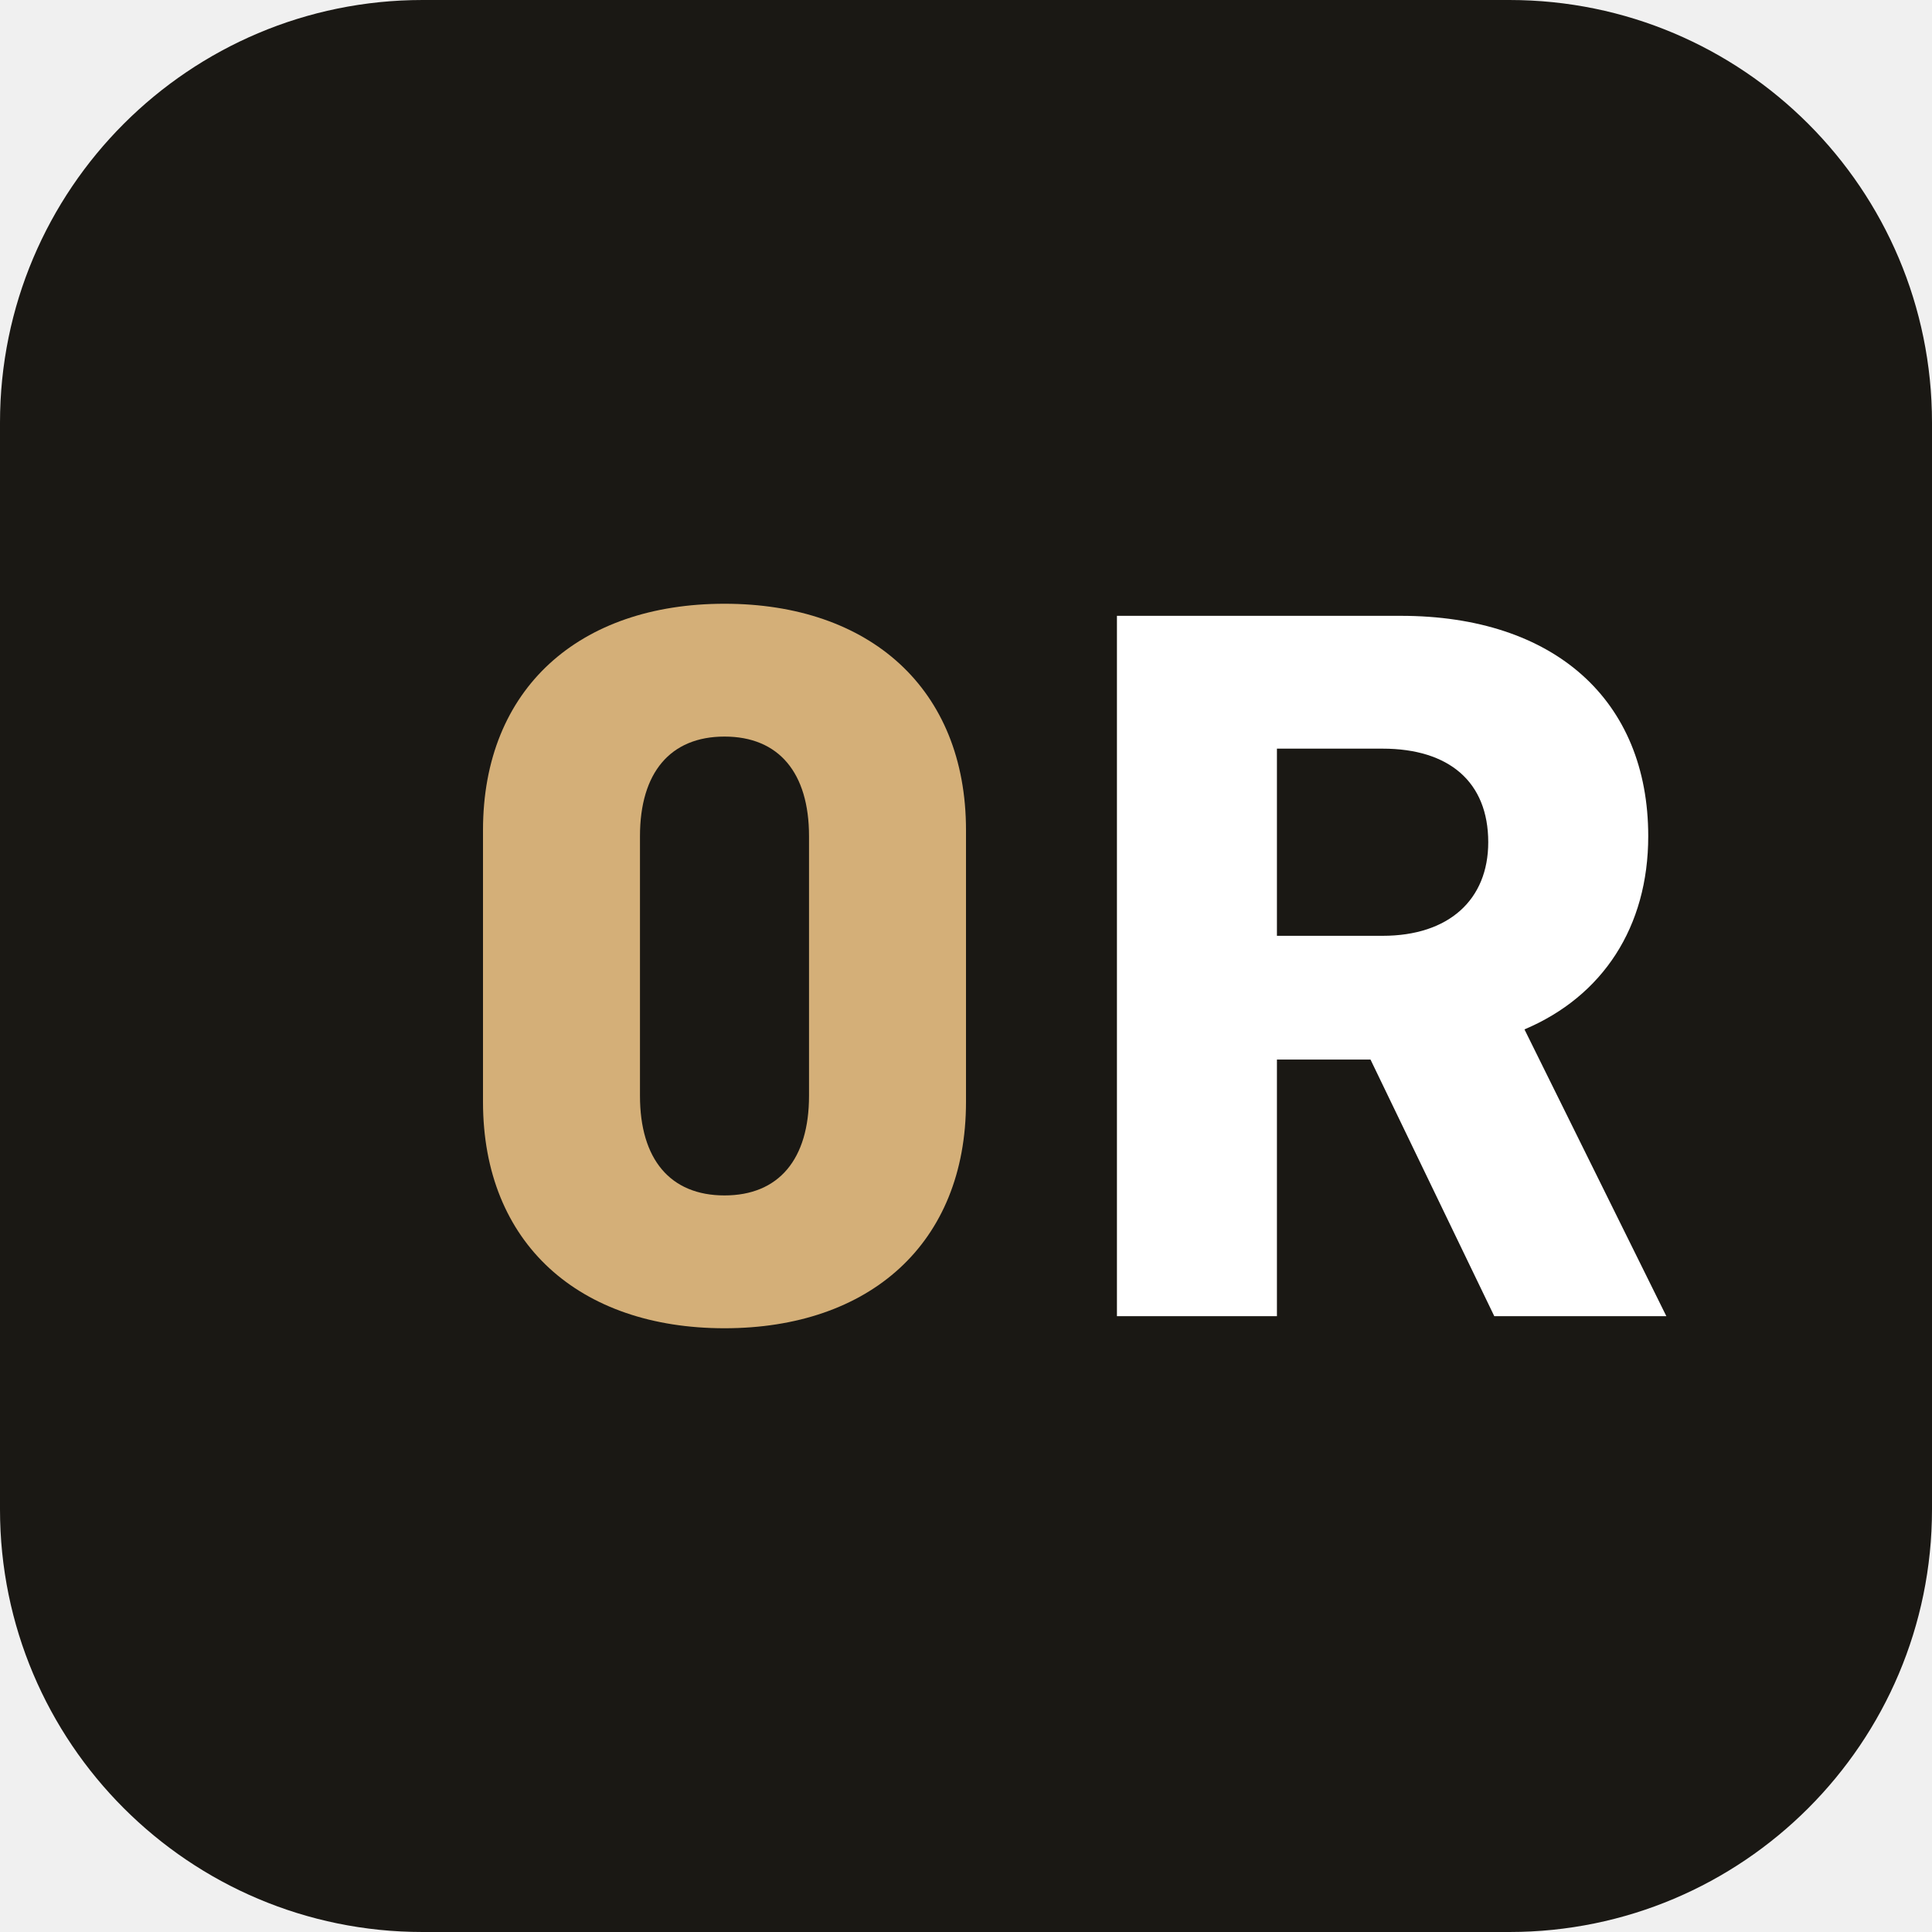
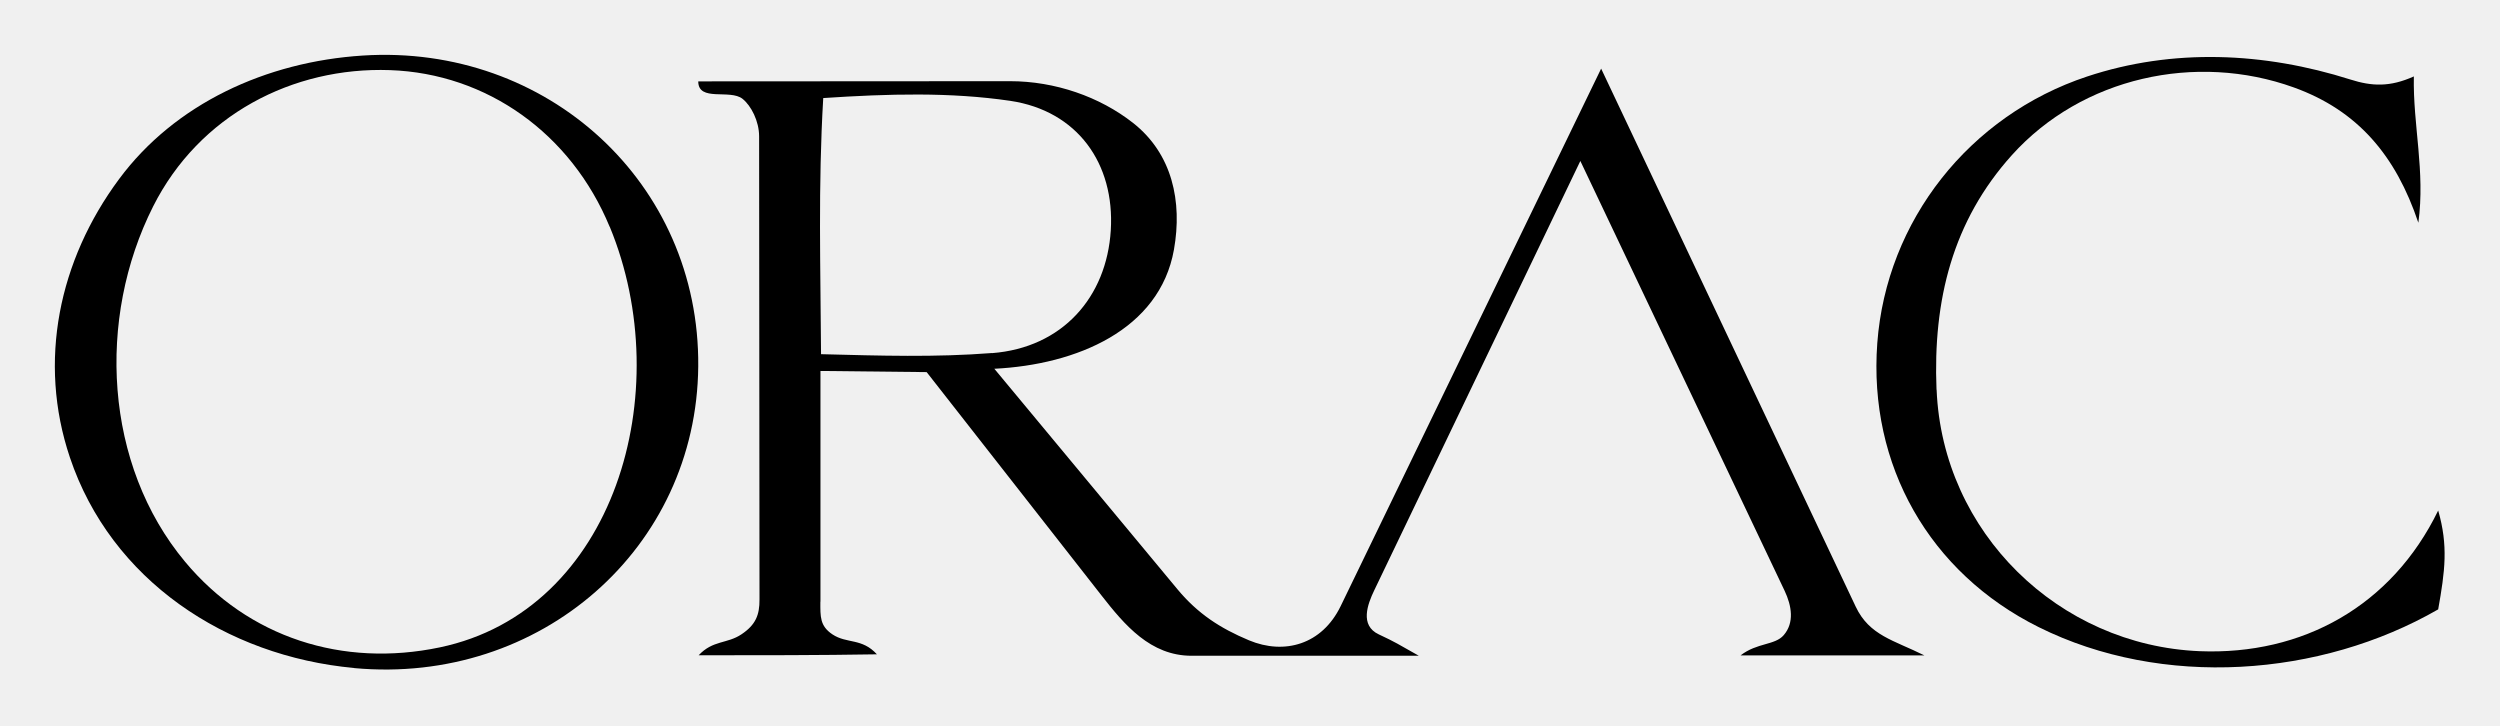
- <svg xmlns="http://www.w3.org/2000/svg" viewBox="0 0 64 64" role="img" aria-label="ORAC">
-   <rect width="64" height="64" rx="14" fill="#1A1814" />
-   <path d="M16 36.5V27.5C16 22.8 19.2 20 24 20C28.8 20 32 22.8 32 27.5V36.5C32 41.2 28.8 44 24 44C19.2 44 16 41.2 16 36.5ZM21.2 36.3C21.2 38.4 22.2 39.6 24 39.6C25.8 39.6 26.8 38.4 26.8 36.3V27.7C26.8 25.6 25.8 24.4 24 24.4C22.2 24.4 21.2 25.6 21.2 27.7V36.3Z" fill="#D4AF78" />
-   <path d="M37 43.6V20.4H46.4C51.5 20.4 54.6 23.2 54.6 27.7C54.6 30.7 53.1 33 50.5 34.1L55.2 43.6H49.5L45.4 35.1H42.3V43.6H37ZM42.3 31H45.8C48 31 49.3 29.8 49.3 27.9C49.3 25.9 48 24.8 45.8 24.8H42.3V31Z" fill="#FFFFFF" />
+ <svg xmlns="http://www.w3.org/2000/svg" width="2279" height="661" viewBox="0 0 2279 661" fill="none">
+   <path d="M322.839 608.95C205.843 598.198 101.168 528.704 63.684 416.901C34.325 329.487 53.548 237.44 108.507 163.313C159.36 94.605 242.628 56.231 330.79 50.636C498.725 39.884 638.001 166.722 636.516 334.033C635.03 499.944 492.521 624.597 322.926 609.037L322.839 608.95ZM555.781 206.758C520.656 121.791 443.941 66.983 355.43 63.923C266.918 60.864 181.64 104.745 139.613 188.138C87.974 290.5 94.964 423.719 168.709 512.095C226.464 581.327 312.528 608.688 400.865 590.156C560.587 556.764 617.992 357.11 555.868 206.758H555.781Z" fill="black" />
+   <path d="M747.843 548.577C747.843 561.951 747.27 570.572 758.853 578.298C771.959 587.039 785.764 581.445 799.395 596.48C747.843 597.354 692.36 597.354 636.877 597.354C649.896 583.455 662.74 587.039 675.846 578.298C688.952 569.556 692.447 560.553 692.36 546.479L692.011 124.356C692.011 110.458 684.758 96.384 676.895 90.09C665.449 80.999 636.527 93.15 636.527 74.181L920.759 74.006C961.825 74.006 1002.46 88.167 1032.86 112.031C1068.69 140.178 1077.95 183.711 1070.17 227.592C1057.15 300.758 981.31 332.489 906.43 336.161L1073.4 537.213C1091.84 559.416 1112.29 572.703 1138.59 583.717C1170.83 597.179 1205.08 587.651 1222.12 552.598L1459.6 62.555L1691.67 553.035C1704.17 579.434 1726.36 583.543 1754.23 597.441H1586.73C1601.85 585.728 1618.01 588.35 1626.05 578.997C1635.84 567.633 1633.39 552.423 1626.84 538.524L1440.64 146.734L1252.7 538.262C1246.76 550.675 1239.33 570.081 1256.89 578.298C1272.02 585.377 1274.37 587.039 1293.41 597.791H1086.25C1048.76 597.791 1025.17 569.731 1004.12 542.808L844.743 339.22L747.931 338.171V548.49L747.843 548.577ZM904.332 321.912C968.553 316.93 1008.83 270.862 1012.59 209.935C1016.35 149.007 982.096 101.017 920.934 91.926C866.237 83.884 810.055 85.457 750.465 89.391C745.746 169.724 748.018 243.764 748.455 322.874C802.715 324.273 852.694 325.846 904.332 321.825V321.912Z" fill="black" />
+   <path d="M1765.42 355.244C1770.75 485.491 1876.82 588.377 2005.26 593.622C2098.84 597.381 2180.19 552.625 2222.65 465.385C2231.91 497.554 2228.86 520.537 2222.65 555.502C2115.18 617.391 1971.27 627.801 1858.47 571.681C1758.86 522.117 1703.12 424.126 1711.33 312.848C1719.63 201.045 1795.39 105.327 1902.6 69.749C1980.88 43.787 2063.98 47.546 2142.53 72.459C2162.28 78.753 2178.7 79.452 2200.46 69.662C2199.58 114.505 2210.94 155.765 2204.57 203.056C2184.12 142.041 2149.52 100.781 2091.06 79.715C2001.77 47.546 1897.88 70.536 1834.09 141.341C1780.01 201.395 1762.01 273.511 1765.33 355.244H1765.42Z" fill="black" />
</svg>
